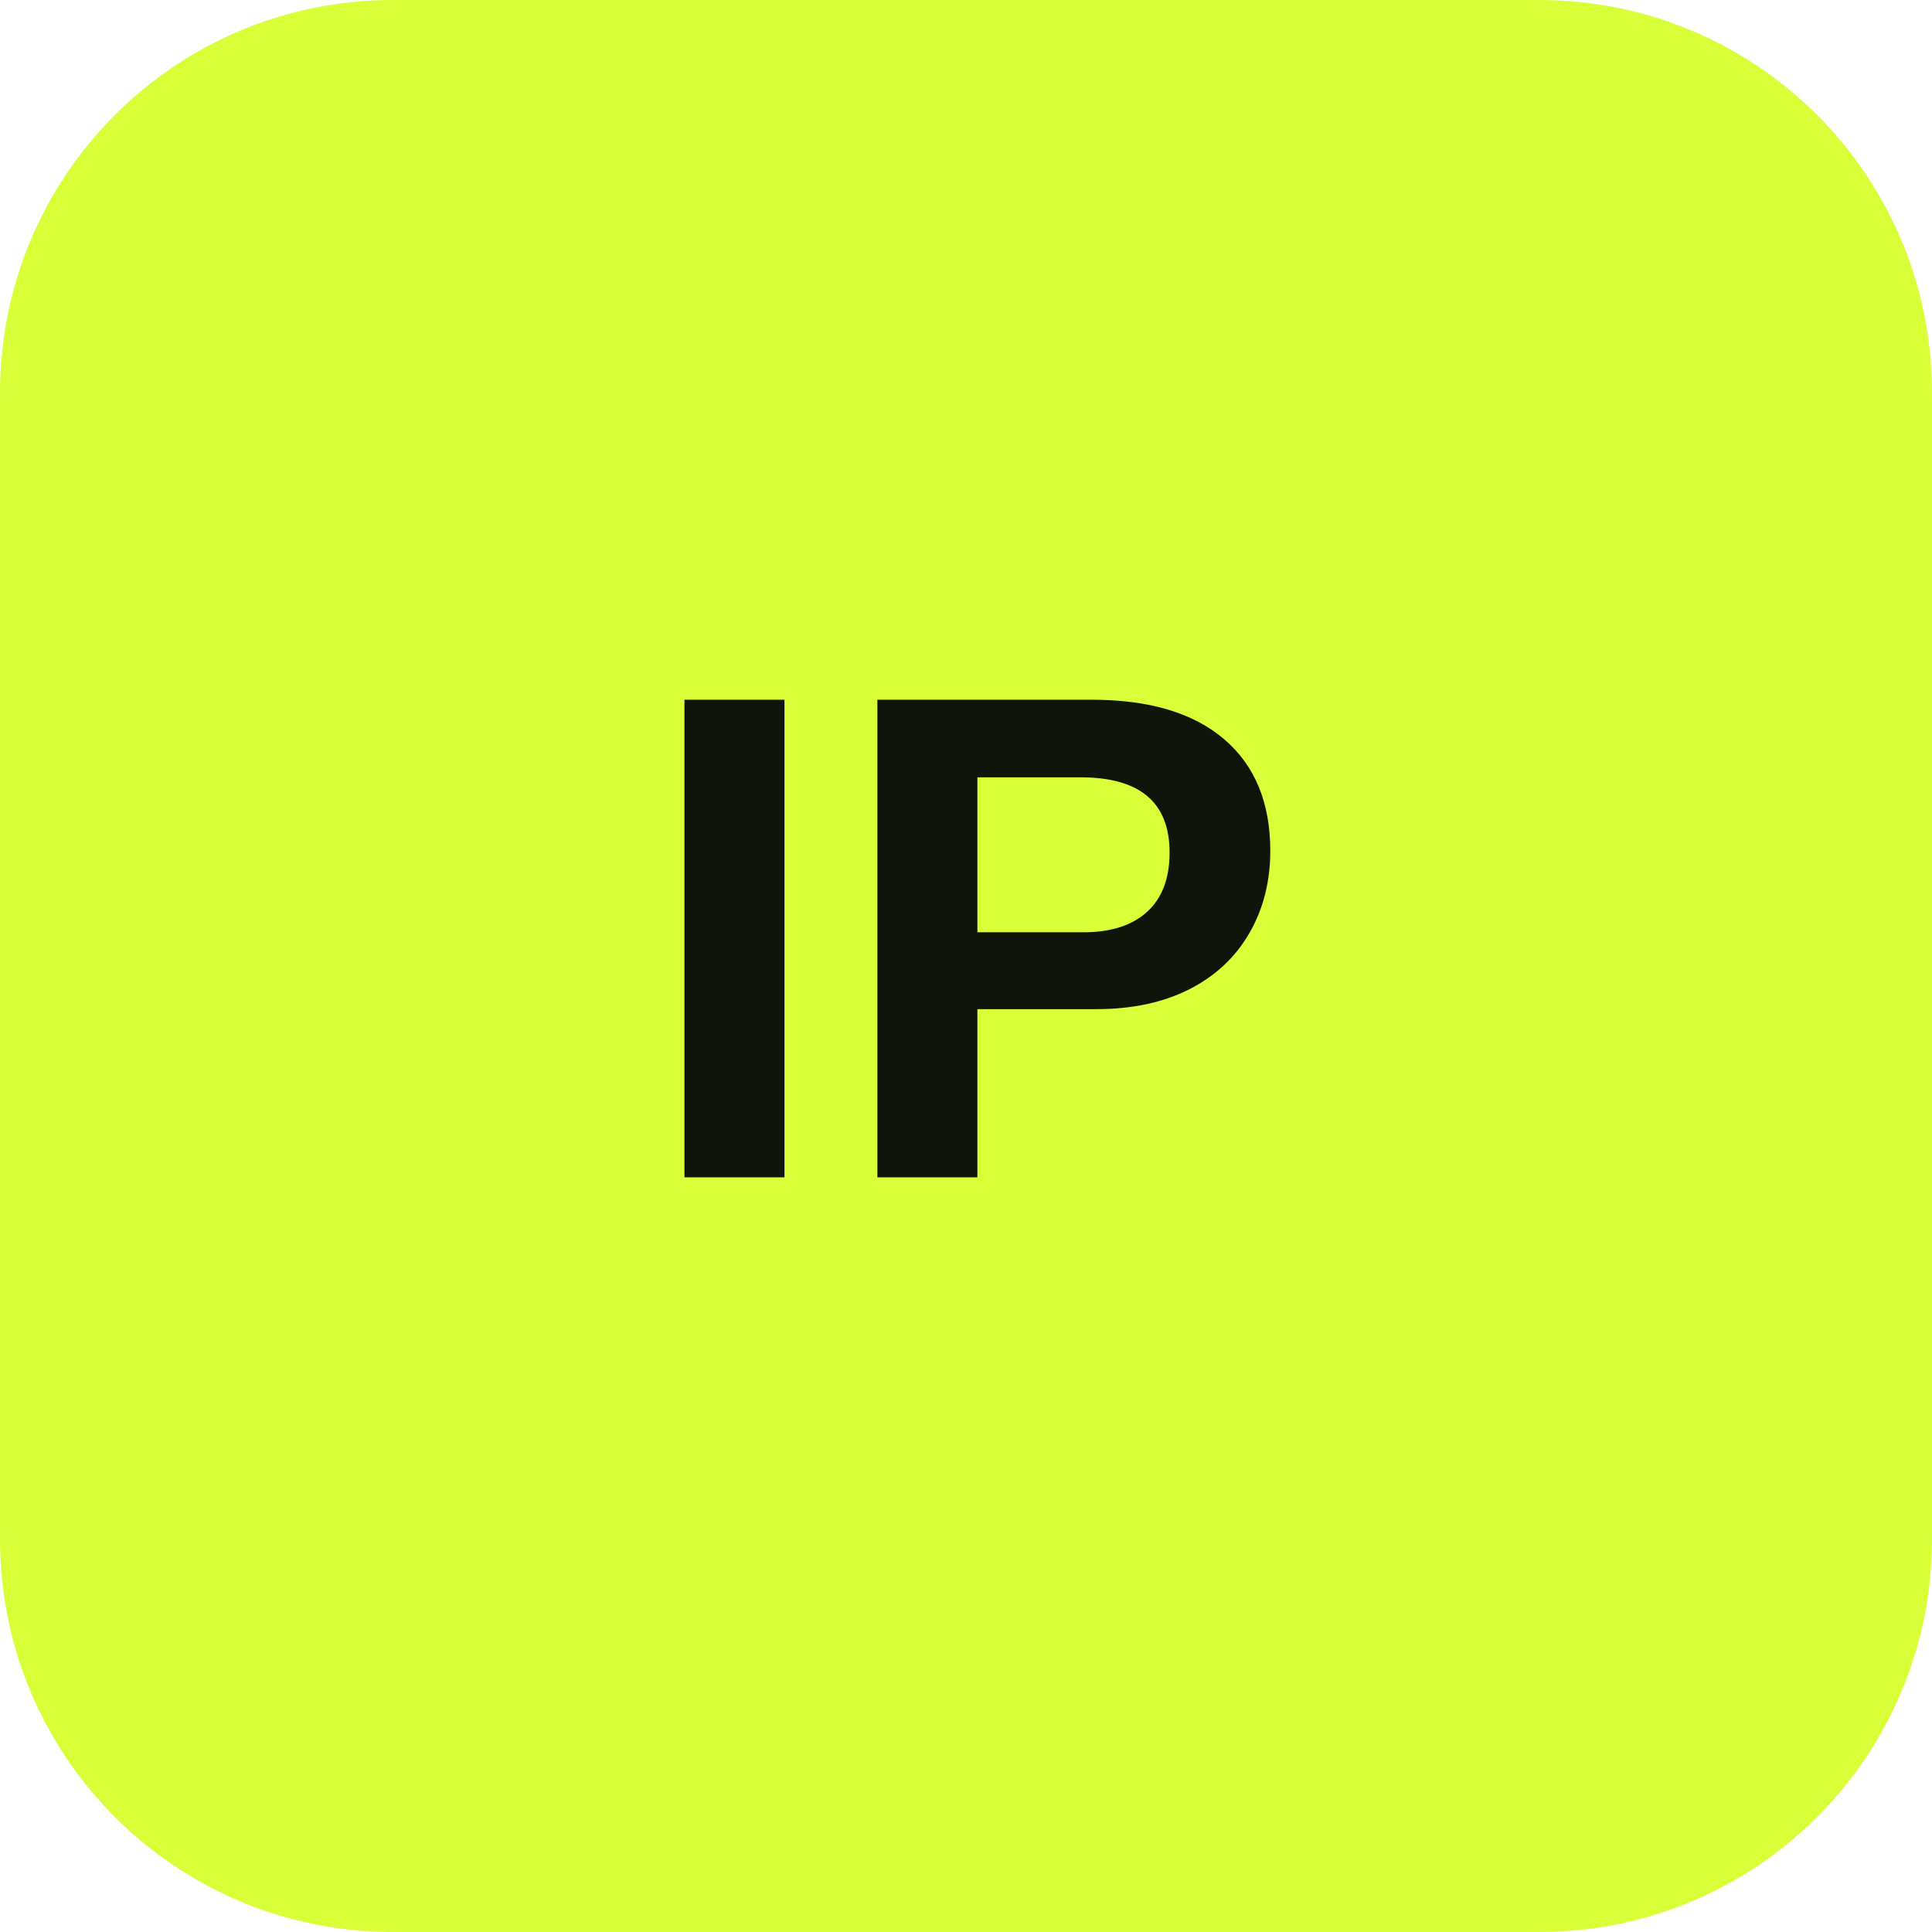
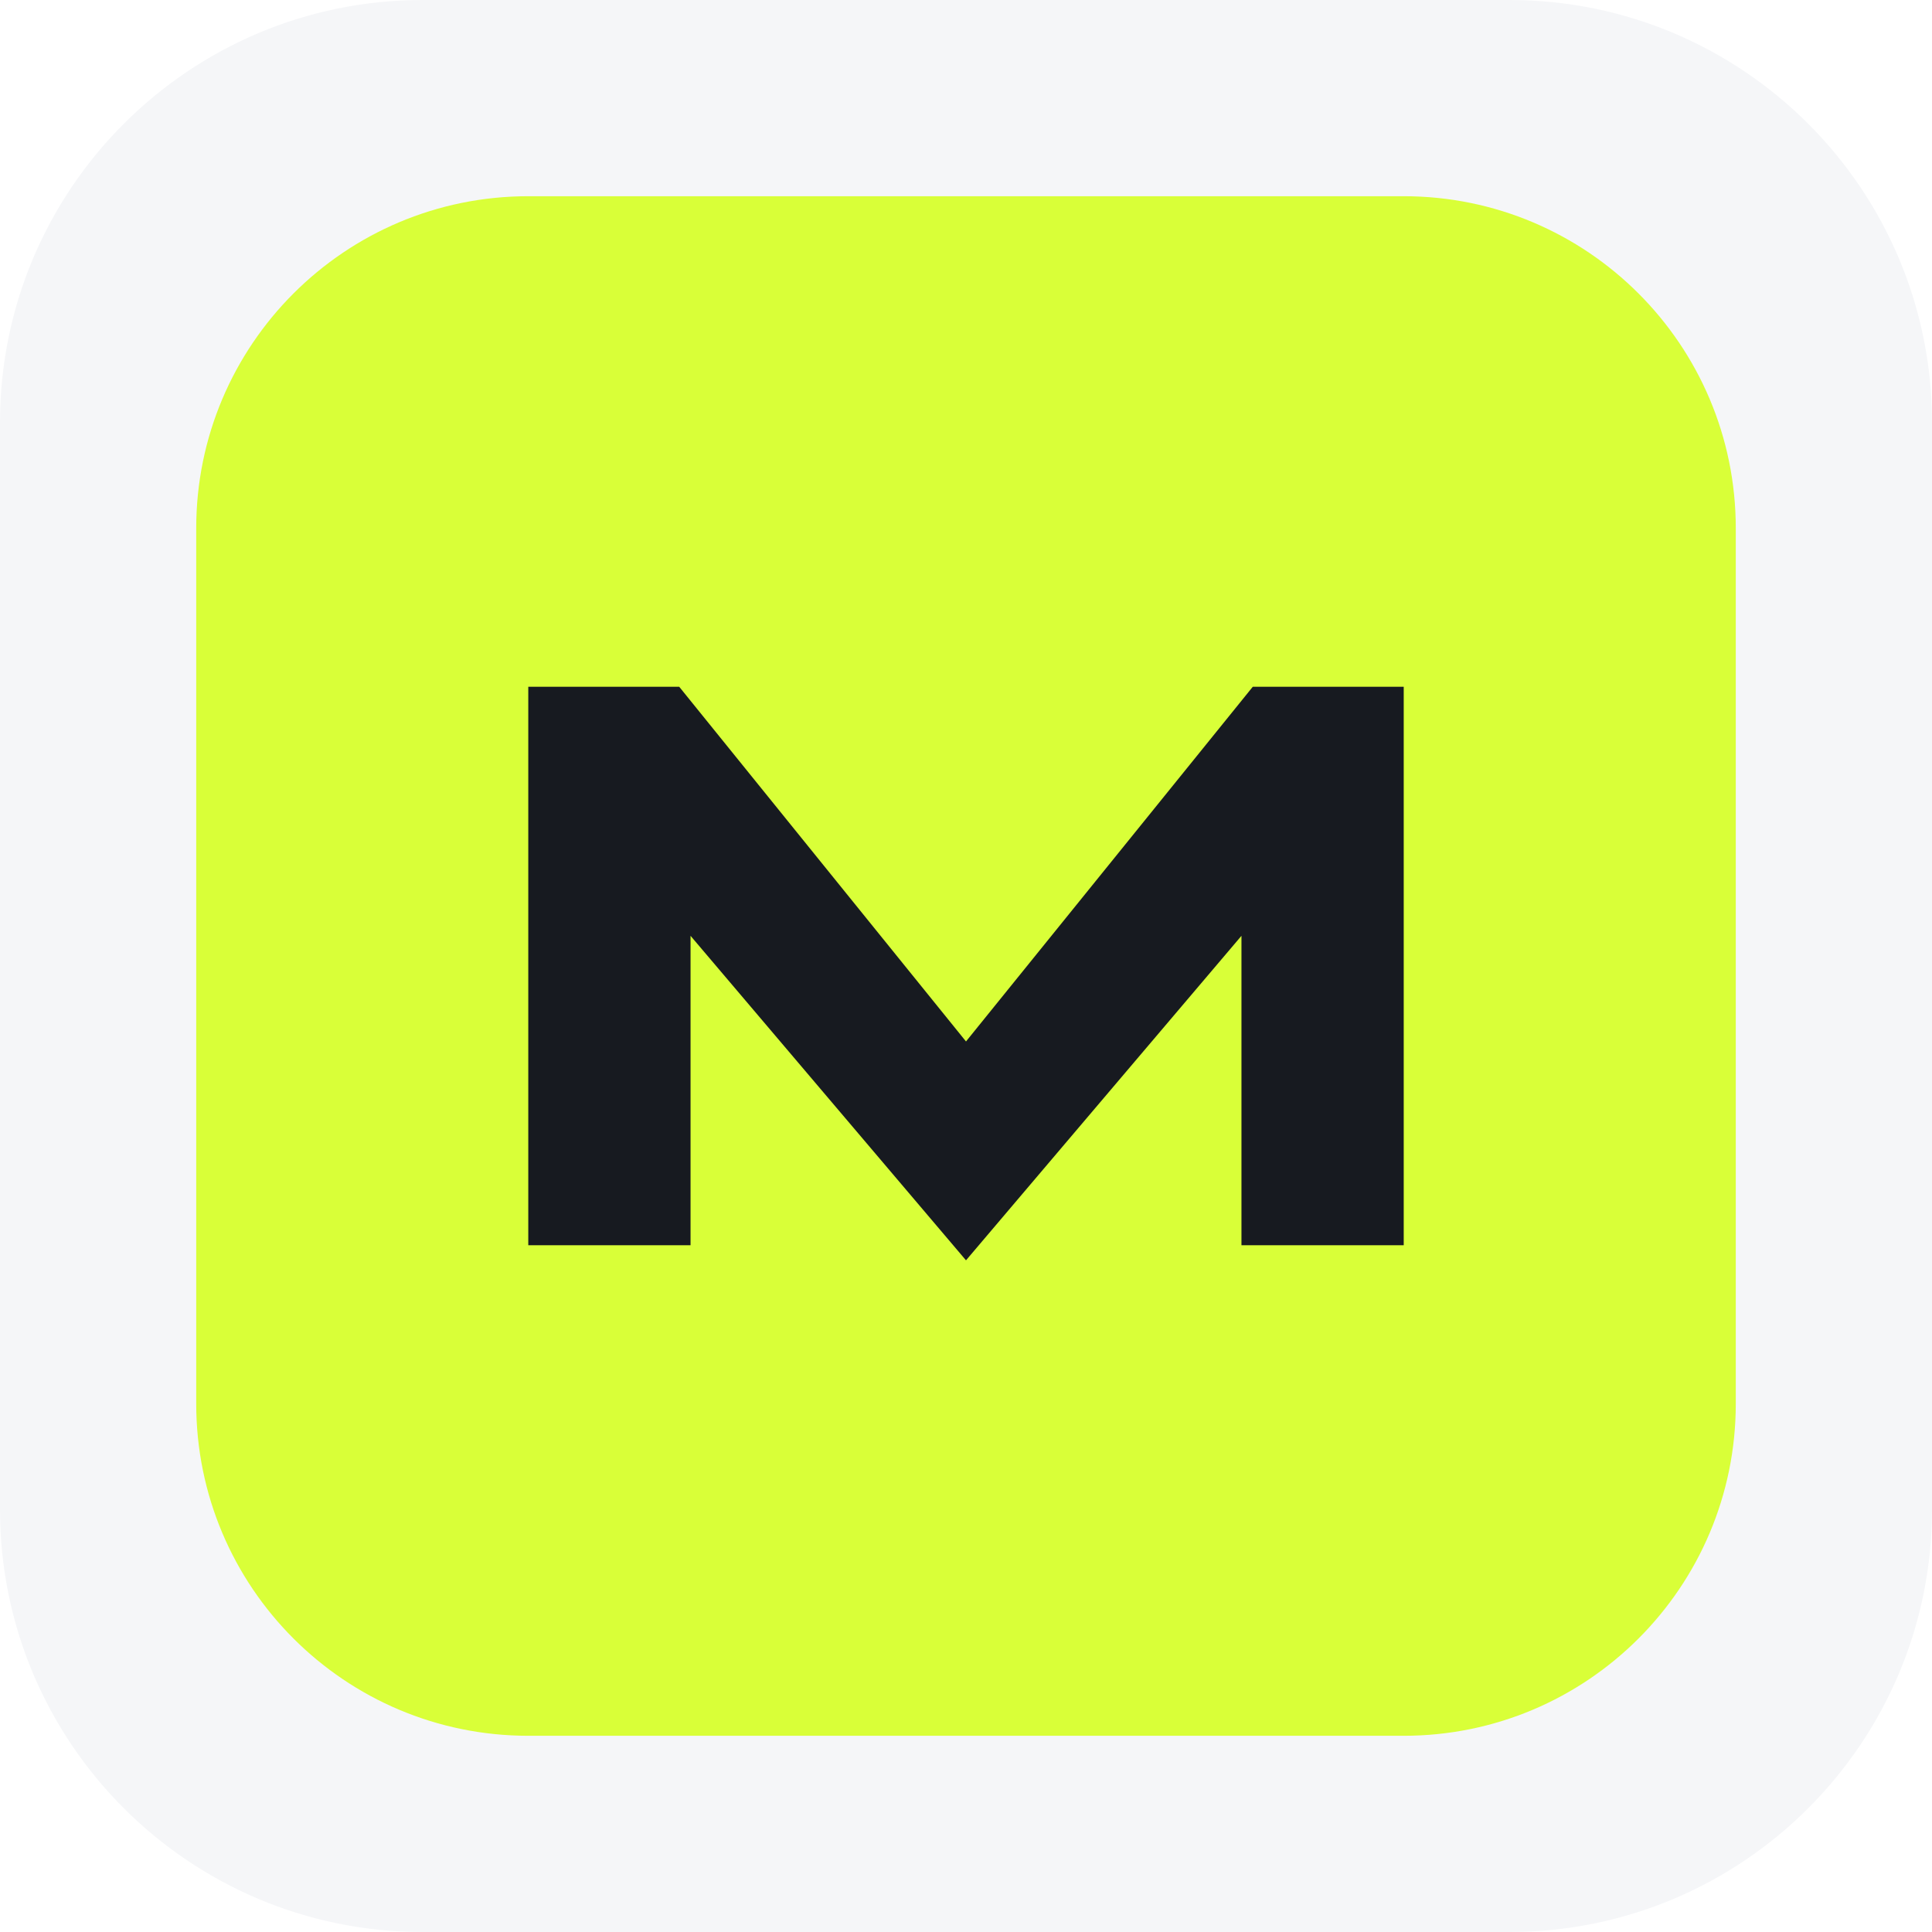
- <svg xmlns="http://www.w3.org/2000/svg" viewBox="0 0 128 128">
-   <rect width="128" height="128" rx="26" fill="#d9ff38" />
-   <text x="64" y="78" font-family="Arial,sans-serif" font-size="46" font-weight="900" text-anchor="middle" fill="#10140a">IP</text>
+ <svg xmlns="http://www.w3.org/2000/svg" viewBox="0 0 512 512">
+   <rect width="512" height="512" rx="112" fill="#f5f6f8" />
+   <rect x="52" y="52" width="408" height="408" rx="88" fill="#d9ff38" />
+   <path d="M140 330V182h40l76 94 76-94h40v148h-43v-82l-73 86-73-86v82z" fill="#171a20" />
</svg>
